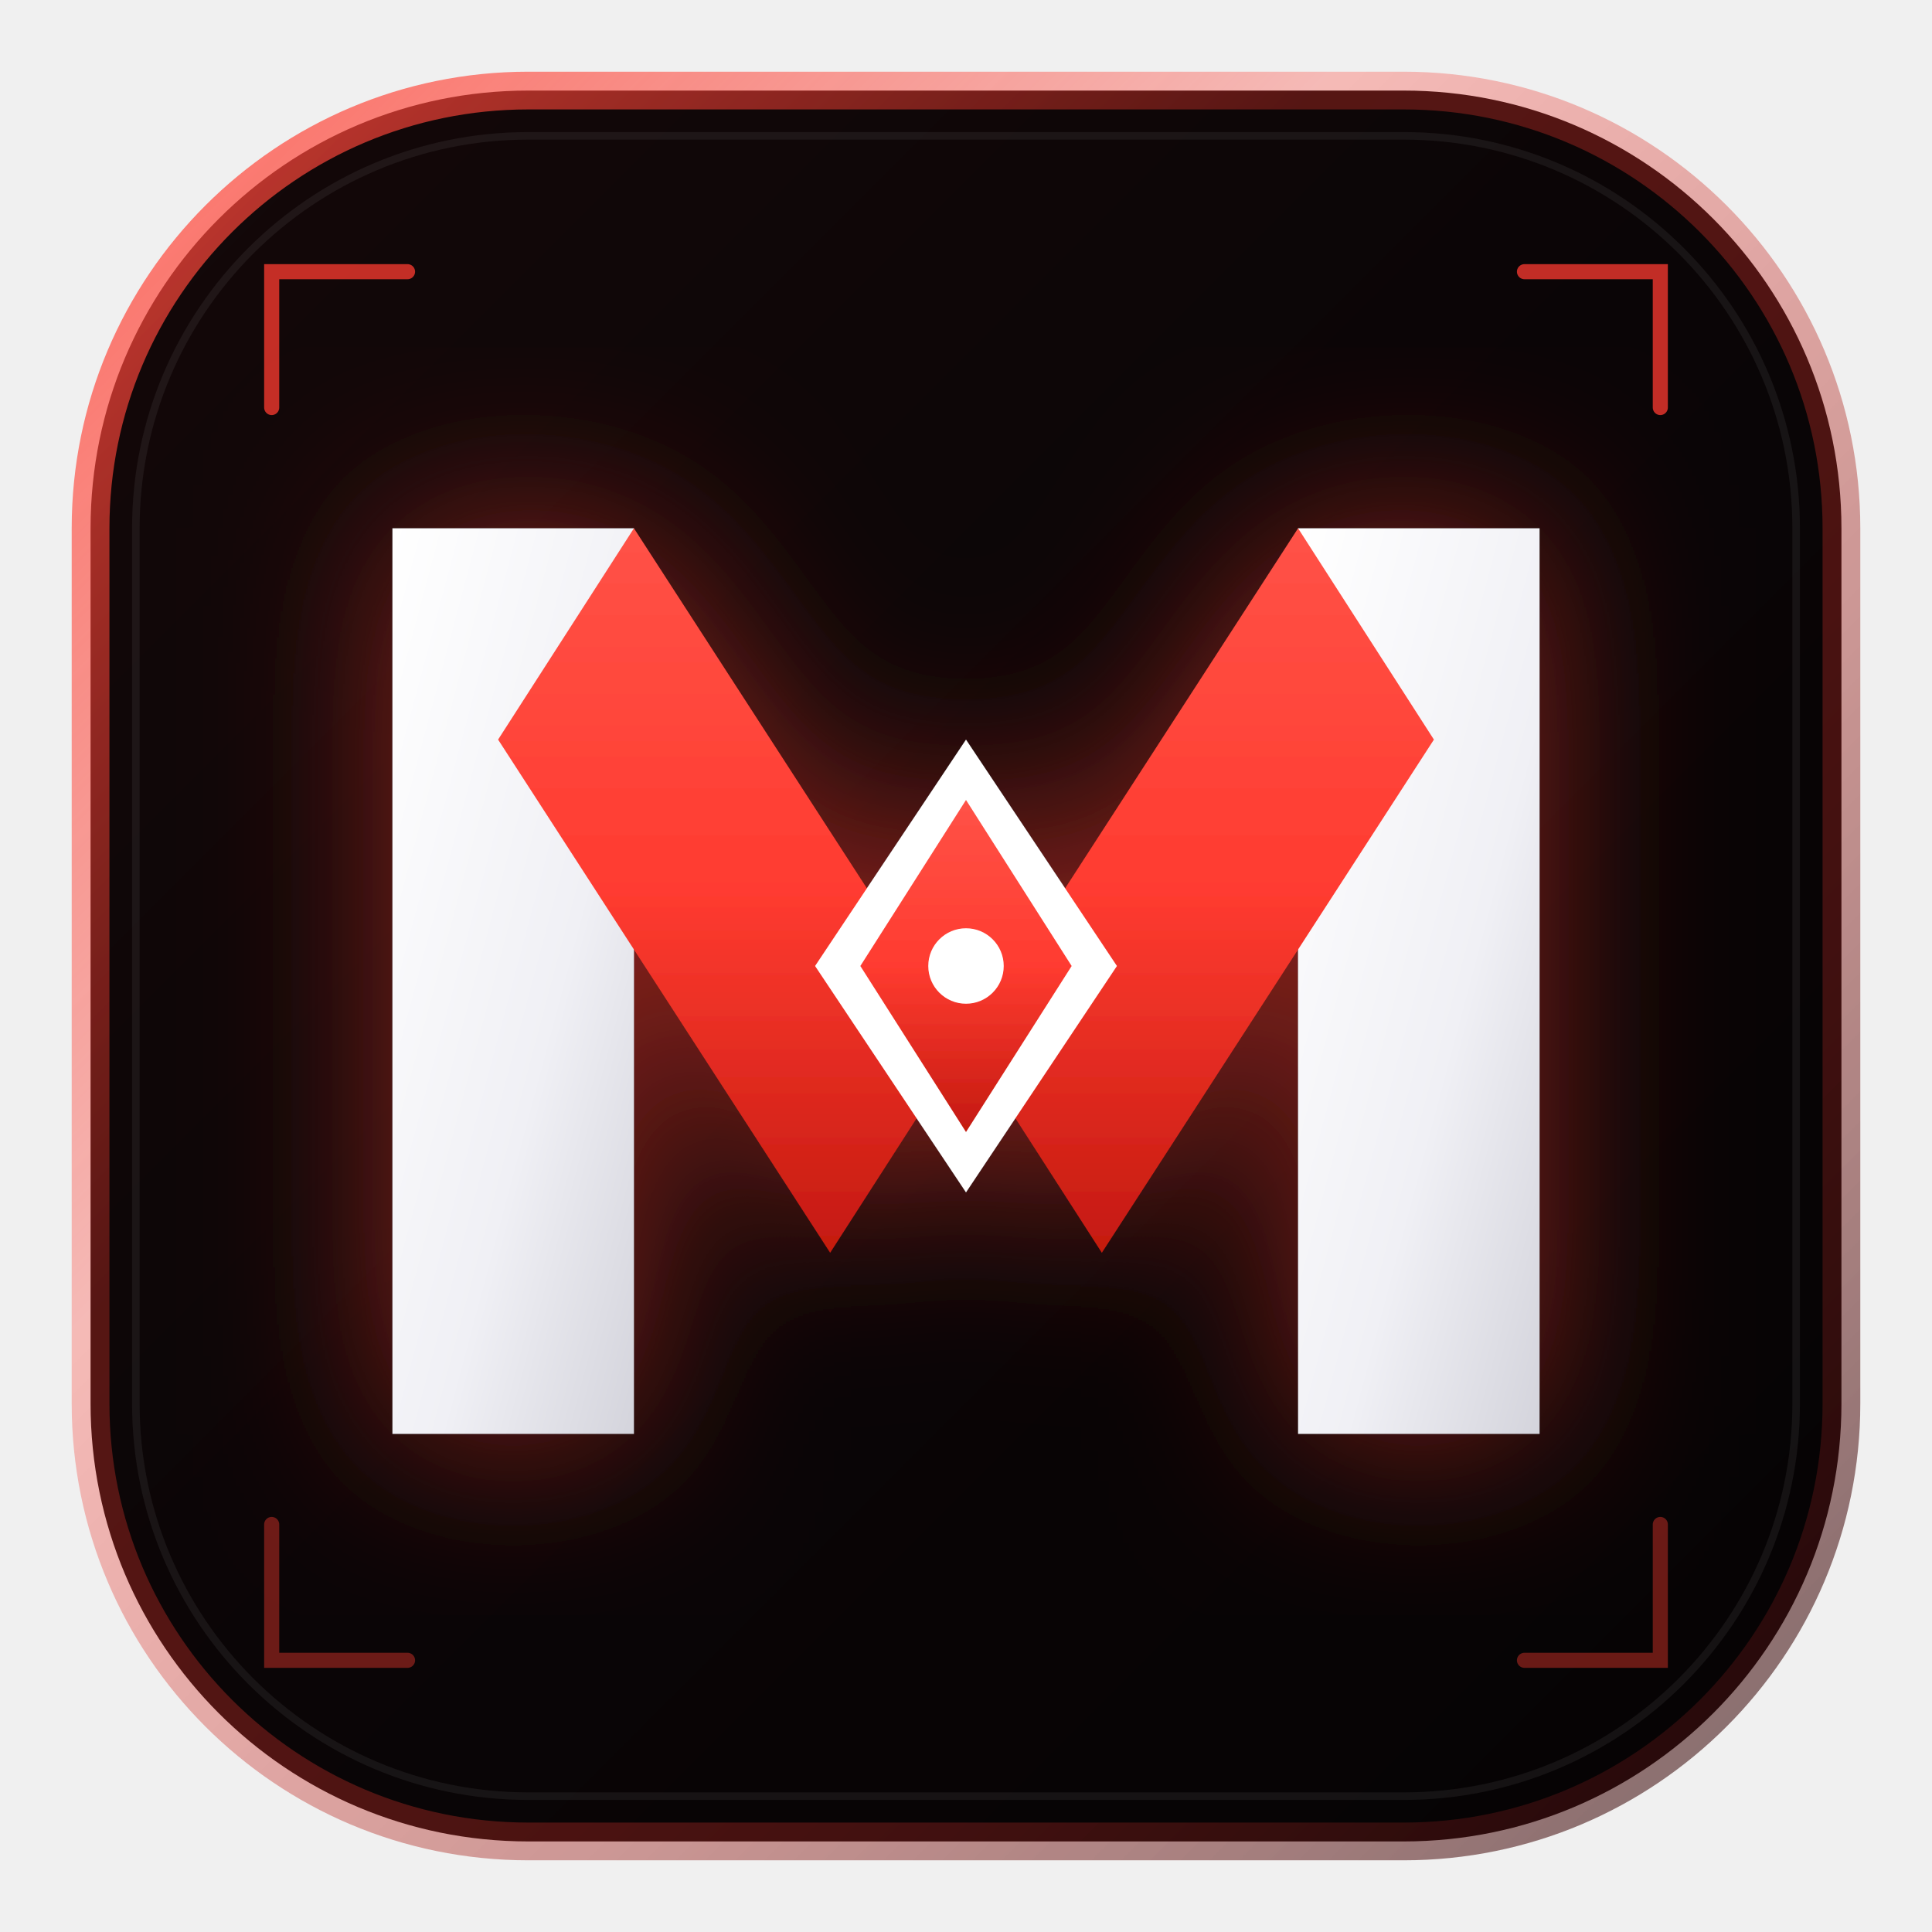
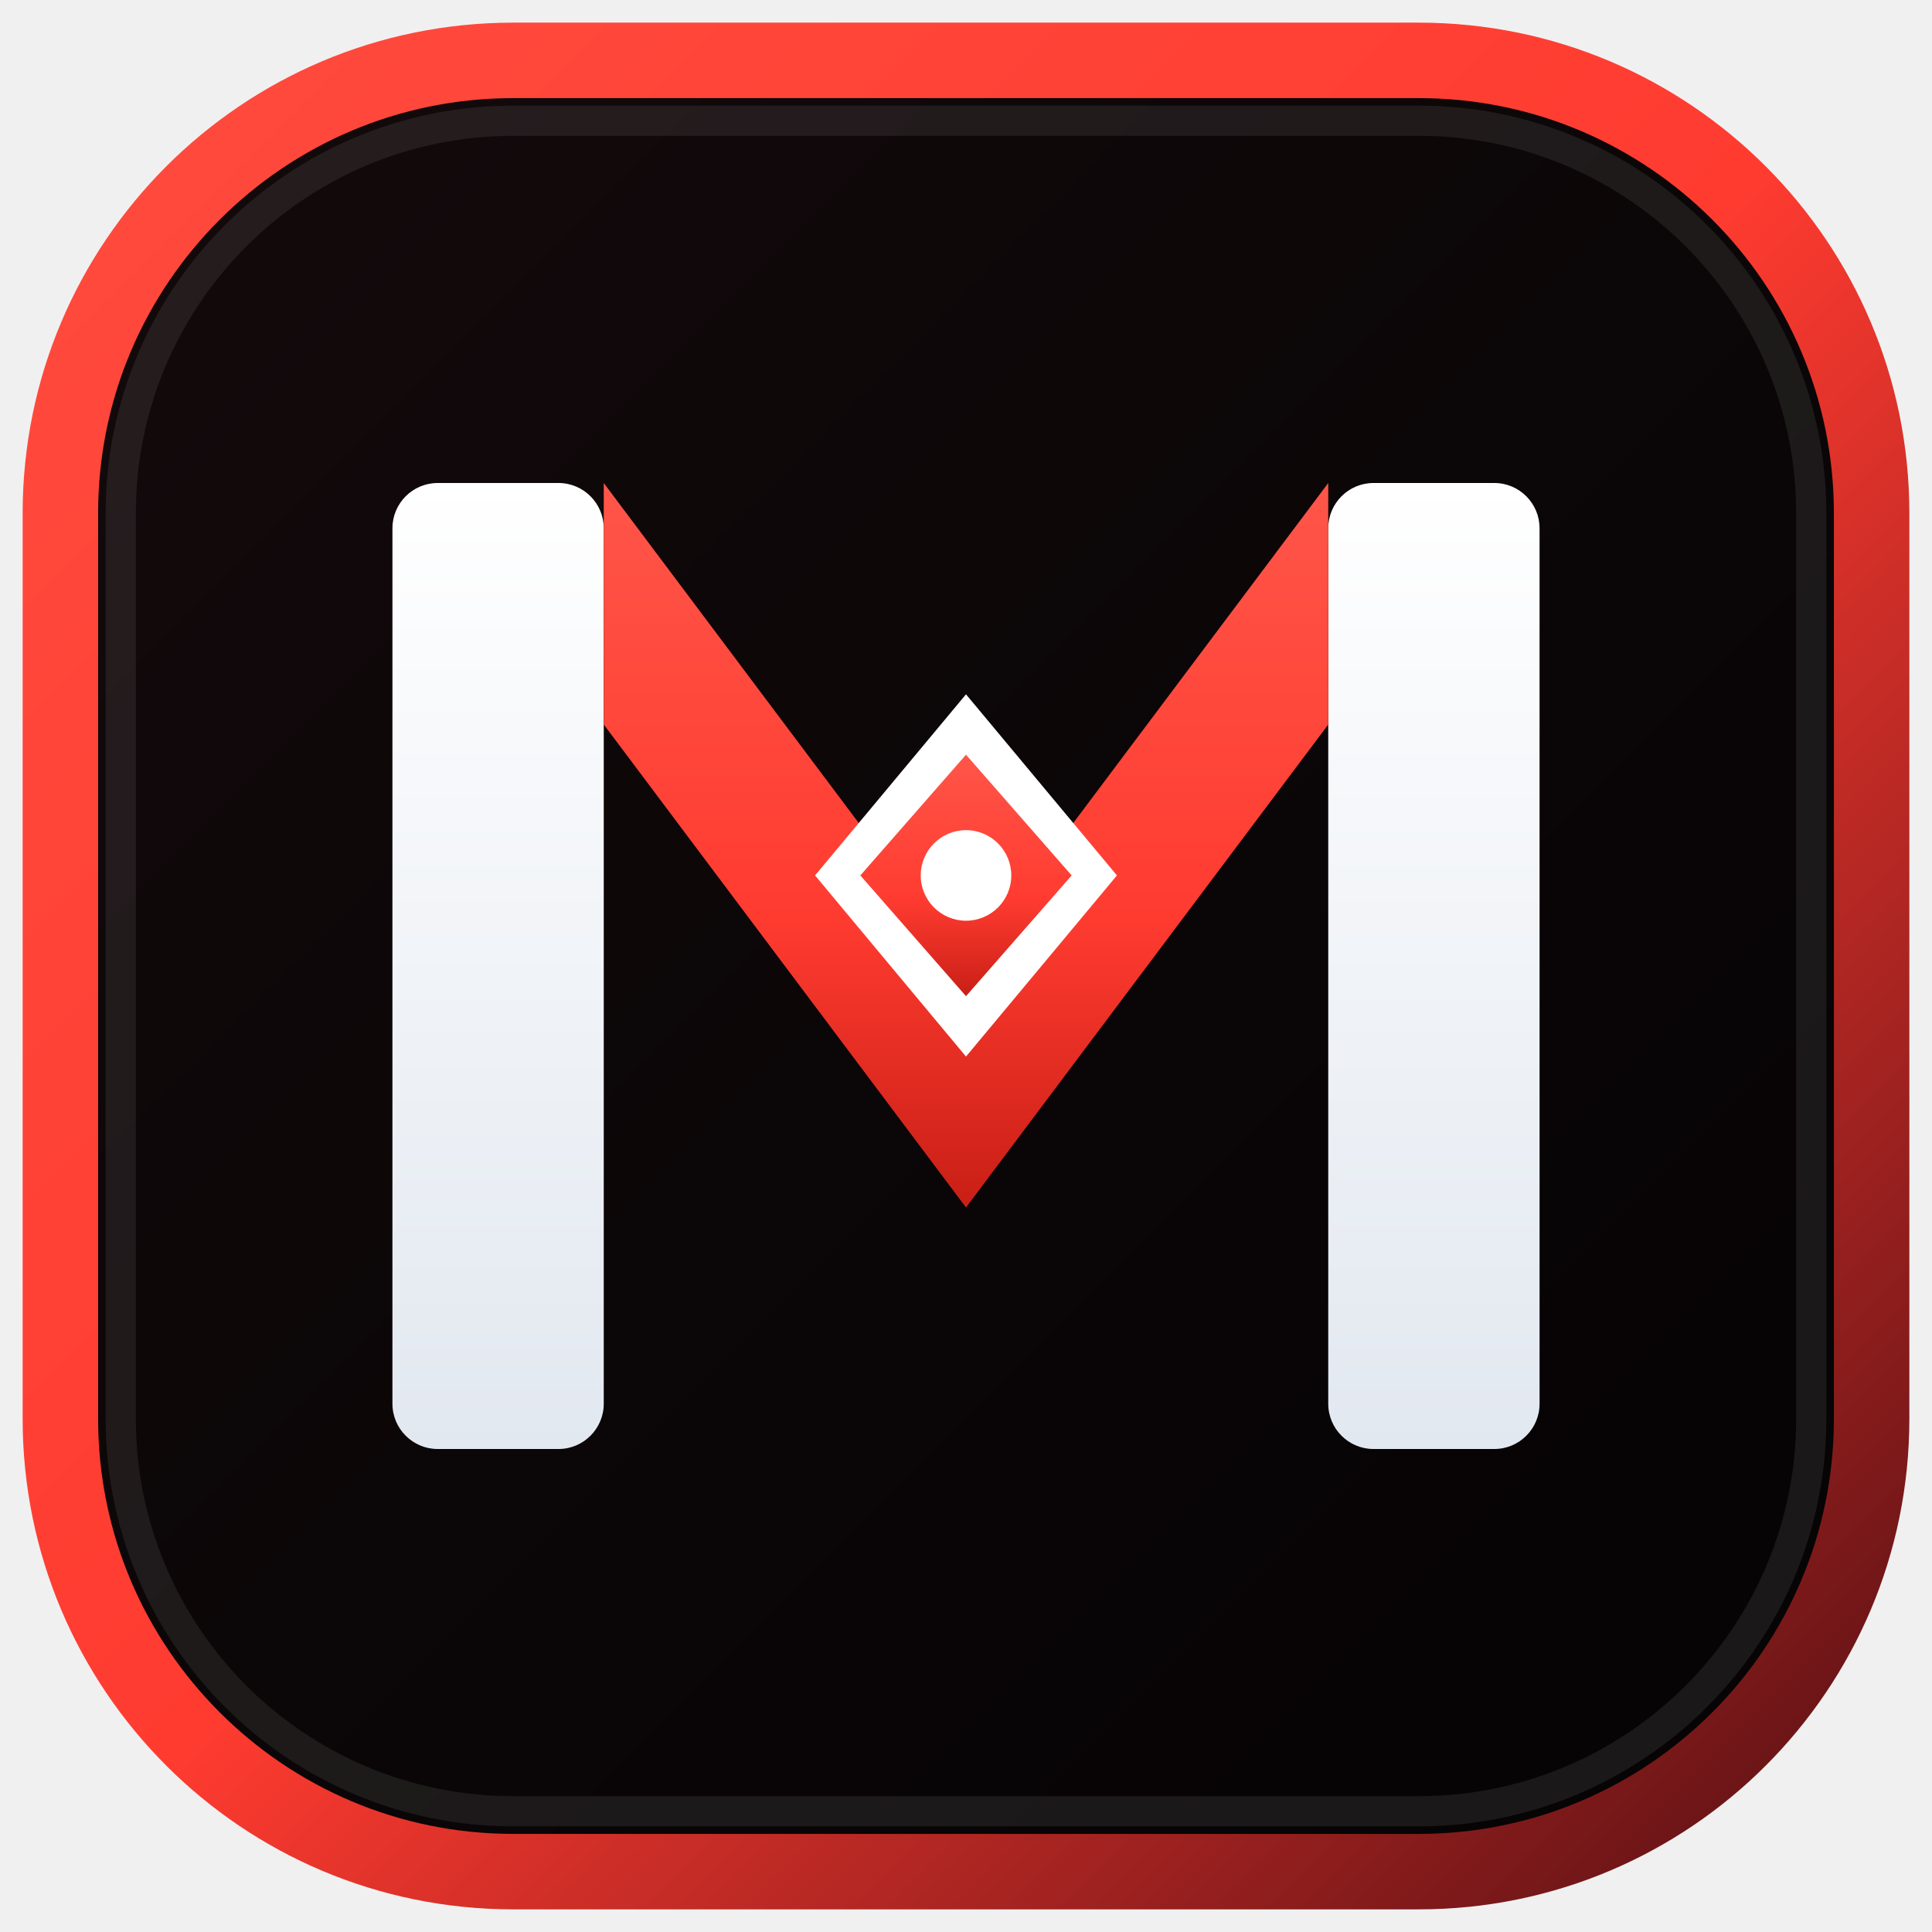
- <svg xmlns="http://www.w3.org/2000/svg" viewBox="0 0 512 512" width="512" height="512">
+ <svg xmlns="http://www.w3.org/2000/svg" viewBox="0 0 64 64" width="100%" height="100%">
  <defs>
-     <linearGradient id="bgGrad" x1="0%" y1="0%" x2="100%" y2="100%">
-       <stop offset="0%" stop-color="#140809" />
-       <stop offset="50%" stop-color="#0a0506" />
+     <linearGradient id="tileGrad" x1="0%" y1="0%" x2="100%" y2="100%">
+       <stop offset="0%" stop-color="#140a0c" />
+       <stop offset="50%" stop-color="#0b0607" />
      <stop offset="100%" stop-color="#050304" />
    </linearGradient>
-     <linearGradient id="rimGrad" x1="0%" y1="0%" x2="100%" y2="100%">
-       <stop offset="0%" stop-color="#ff4b3e" stop-opacity="0.8" />
-       <stop offset="35%" stop-color="#ff3b30" stop-opacity="0.3" />
-       <stop offset="100%" stop-color="#2a0a0c" stop-opacity="0.6" />
+     <linearGradient id="borderGrad" x1="0%" y1="0%" x2="100%" y2="100%">
+       <stop offset="0%" stop-color="#ff4b3e" />
+       <stop offset="50%" stop-color="#ff3b30" />
+       <stop offset="100%" stop-color="#5a1014" />
    </linearGradient>
-     <linearGradient id="mCrimson" x1="0%" y1="0%" x2="0%" y2="100%">
-       <stop offset="0%" stop-color="#ff5247" />
-       <stop offset="50%" stop-color="#ff3b30" />
-       <stop offset="100%" stop-color="#c41a10" />
+     <linearGradient id="redM" x1="0%" y1="0%" x2="0%" y2="100%">
+       <stop offset="0%" stop-color="#ff5549" />
+       <stop offset="60%" stop-color="#ff3b30" />
+       <stop offset="100%" stop-color="#c91f16" />
    </linearGradient>
-     <linearGradient id="mWhite" x1="0%" y1="0%" x2="100%" y2="100%">
+     <linearGradient id="whitePillar" x1="0%" y1="0%" x2="0%" y2="100%">
      <stop offset="0%" stop-color="#ffffff" />
-       <stop offset="60%" stop-color="#f0f0f5" />
-       <stop offset="100%" stop-color="#d4d4dc" />
+       <stop offset="100%" stop-color="#e2e8f0" />
    </linearGradient>
-     <radialGradient id="coreGlow" cx="50%" cy="50%" r="50%">
-       <stop offset="0%" stop-color="#ff3b30" stop-opacity="0.45" />
-       <stop offset="60%" stop-color="#ff3b30" stop-opacity="0.12" />
-       <stop offset="100%" stop-color="#ff3b30" stop-opacity="0" />
-     </radialGradient>
-     <filter id="mShadow" x="-20%" y="-20%" width="140%" height="140%">
-       <feDropShadow dx="0" dy="12" stdDeviation="16" flood-color="#000000" flood-opacity="0.85" />
-       <feDropShadow dx="0" dy="0" stdDeviation="24" flood-color="#ff3b30" flood-opacity="0.5" />
-     </filter>
  </defs>
-   <circle cx="256" cy="256" r="230" fill="url(#coreGlow)" />
-   <rect x="24" y="24" width="464" height="464" rx="116" fill="url(#bgGrad)" stroke="url(#rimGrad)" stroke-width="10" />
-   <rect x="36" y="36" width="440" height="440" rx="104" fill="none" stroke="rgba(255,255,255,0.06)" stroke-width="2" />
-   <g filter="url(#mShadow)">
-     <path d="M 104 380 L 104 140 L 168 140 L 168 380 Z" fill="url(#mWhite)" />
-     <path d="M 344 380 L 344 140 L 408 140 L 408 380 Z" fill="url(#mWhite)" />
-     <path d="M 168 140 L 256 276 L 220 332 L 132 196 Z" fill="url(#mCrimson)" />
-     <path d="M 344 140 L 256 276 L 292 332 L 380 196 Z" fill="url(#mCrimson)" />
-     <polygon points="256,196 296,256 256,316 216,256" fill="#ffffff" />
-     <polygon points="256,212 284,256 256,300 228,256" fill="url(#mCrimson)" />
-     <circle cx="256" cy="256" r="10" fill="#ffffff" />
+   <rect x="2" y="2" width="60" height="60" rx="15" fill="url(#tileGrad)" stroke="url(#borderGrad)" stroke-width="2.5" />
+   <rect x="4" y="4" width="56" height="56" rx="13" fill="none" stroke="rgba(255,255,255,0.08)" stroke-width="1" />
+   <g>
+     <rect x="13" y="16" width="7" height="32" rx="1.5" fill="url(#whitePillar)" />
+     <rect x="44" y="16" width="7" height="32" rx="1.5" fill="url(#whitePillar)" />
+     <polygon points="20,16 32,32 32,40 20,24" fill="url(#redM)" />
+     <polygon points="44,16 32,32 32,40 44,24" fill="url(#redM)" />
+     <polygon points="32,23 37,29 32,35 27,29" fill="#ffffff" />
+     <polygon points="32,25 35.5,29 32,33 28.5,29" fill="url(#redM)" />
+     <circle cx="32" cy="29" r="1.5" fill="#ffffff" />
  </g>
-   <path d="M 72 108 L 72 72 L 108 72" fill="none" stroke="#ff3b30" stroke-width="4" stroke-linecap="round" opacity="0.75" />
-   <path d="M 440 108 L 440 72 L 404 72" fill="none" stroke="#ff3b30" stroke-width="4" stroke-linecap="round" opacity="0.75" />
-   <path d="M 72 404 L 72 440 L 108 440" fill="none" stroke="#ff3b30" stroke-width="4" stroke-linecap="round" opacity="0.4" />
-   <path d="M 440 404 L 440 440 L 404 440" fill="none" stroke="#ff3b30" stroke-width="4" stroke-linecap="round" opacity="0.4" />
</svg>
